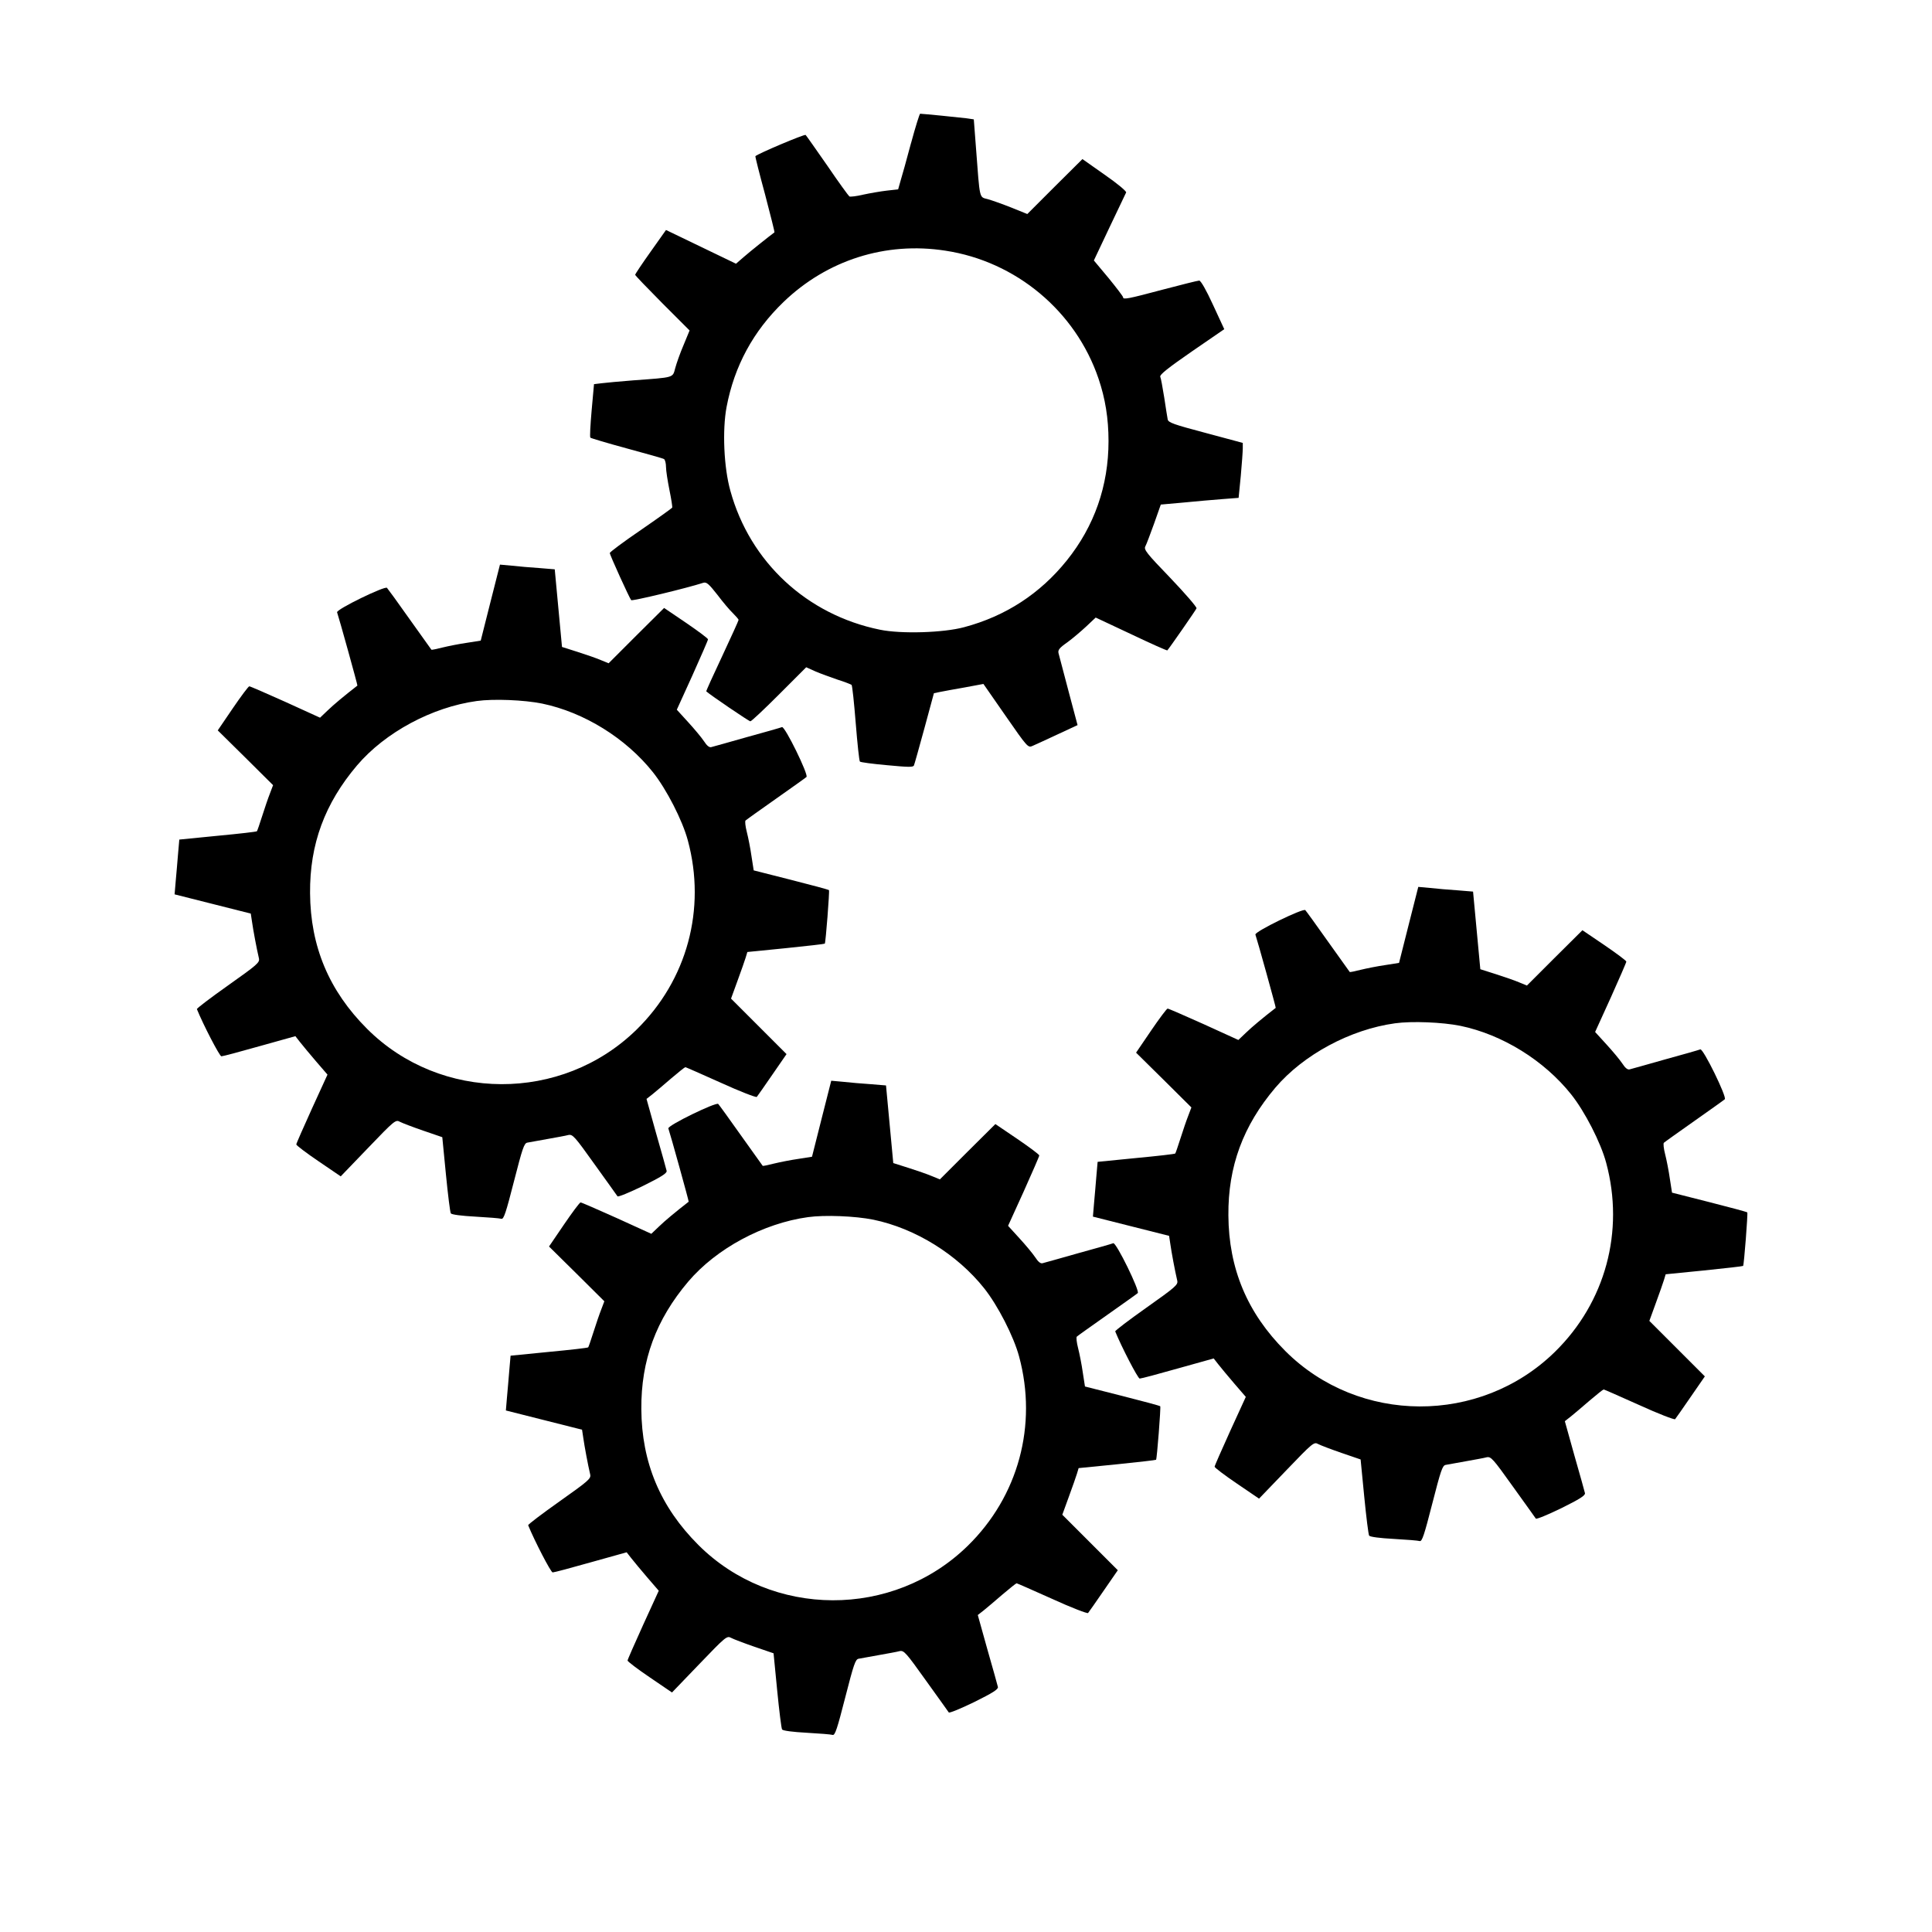
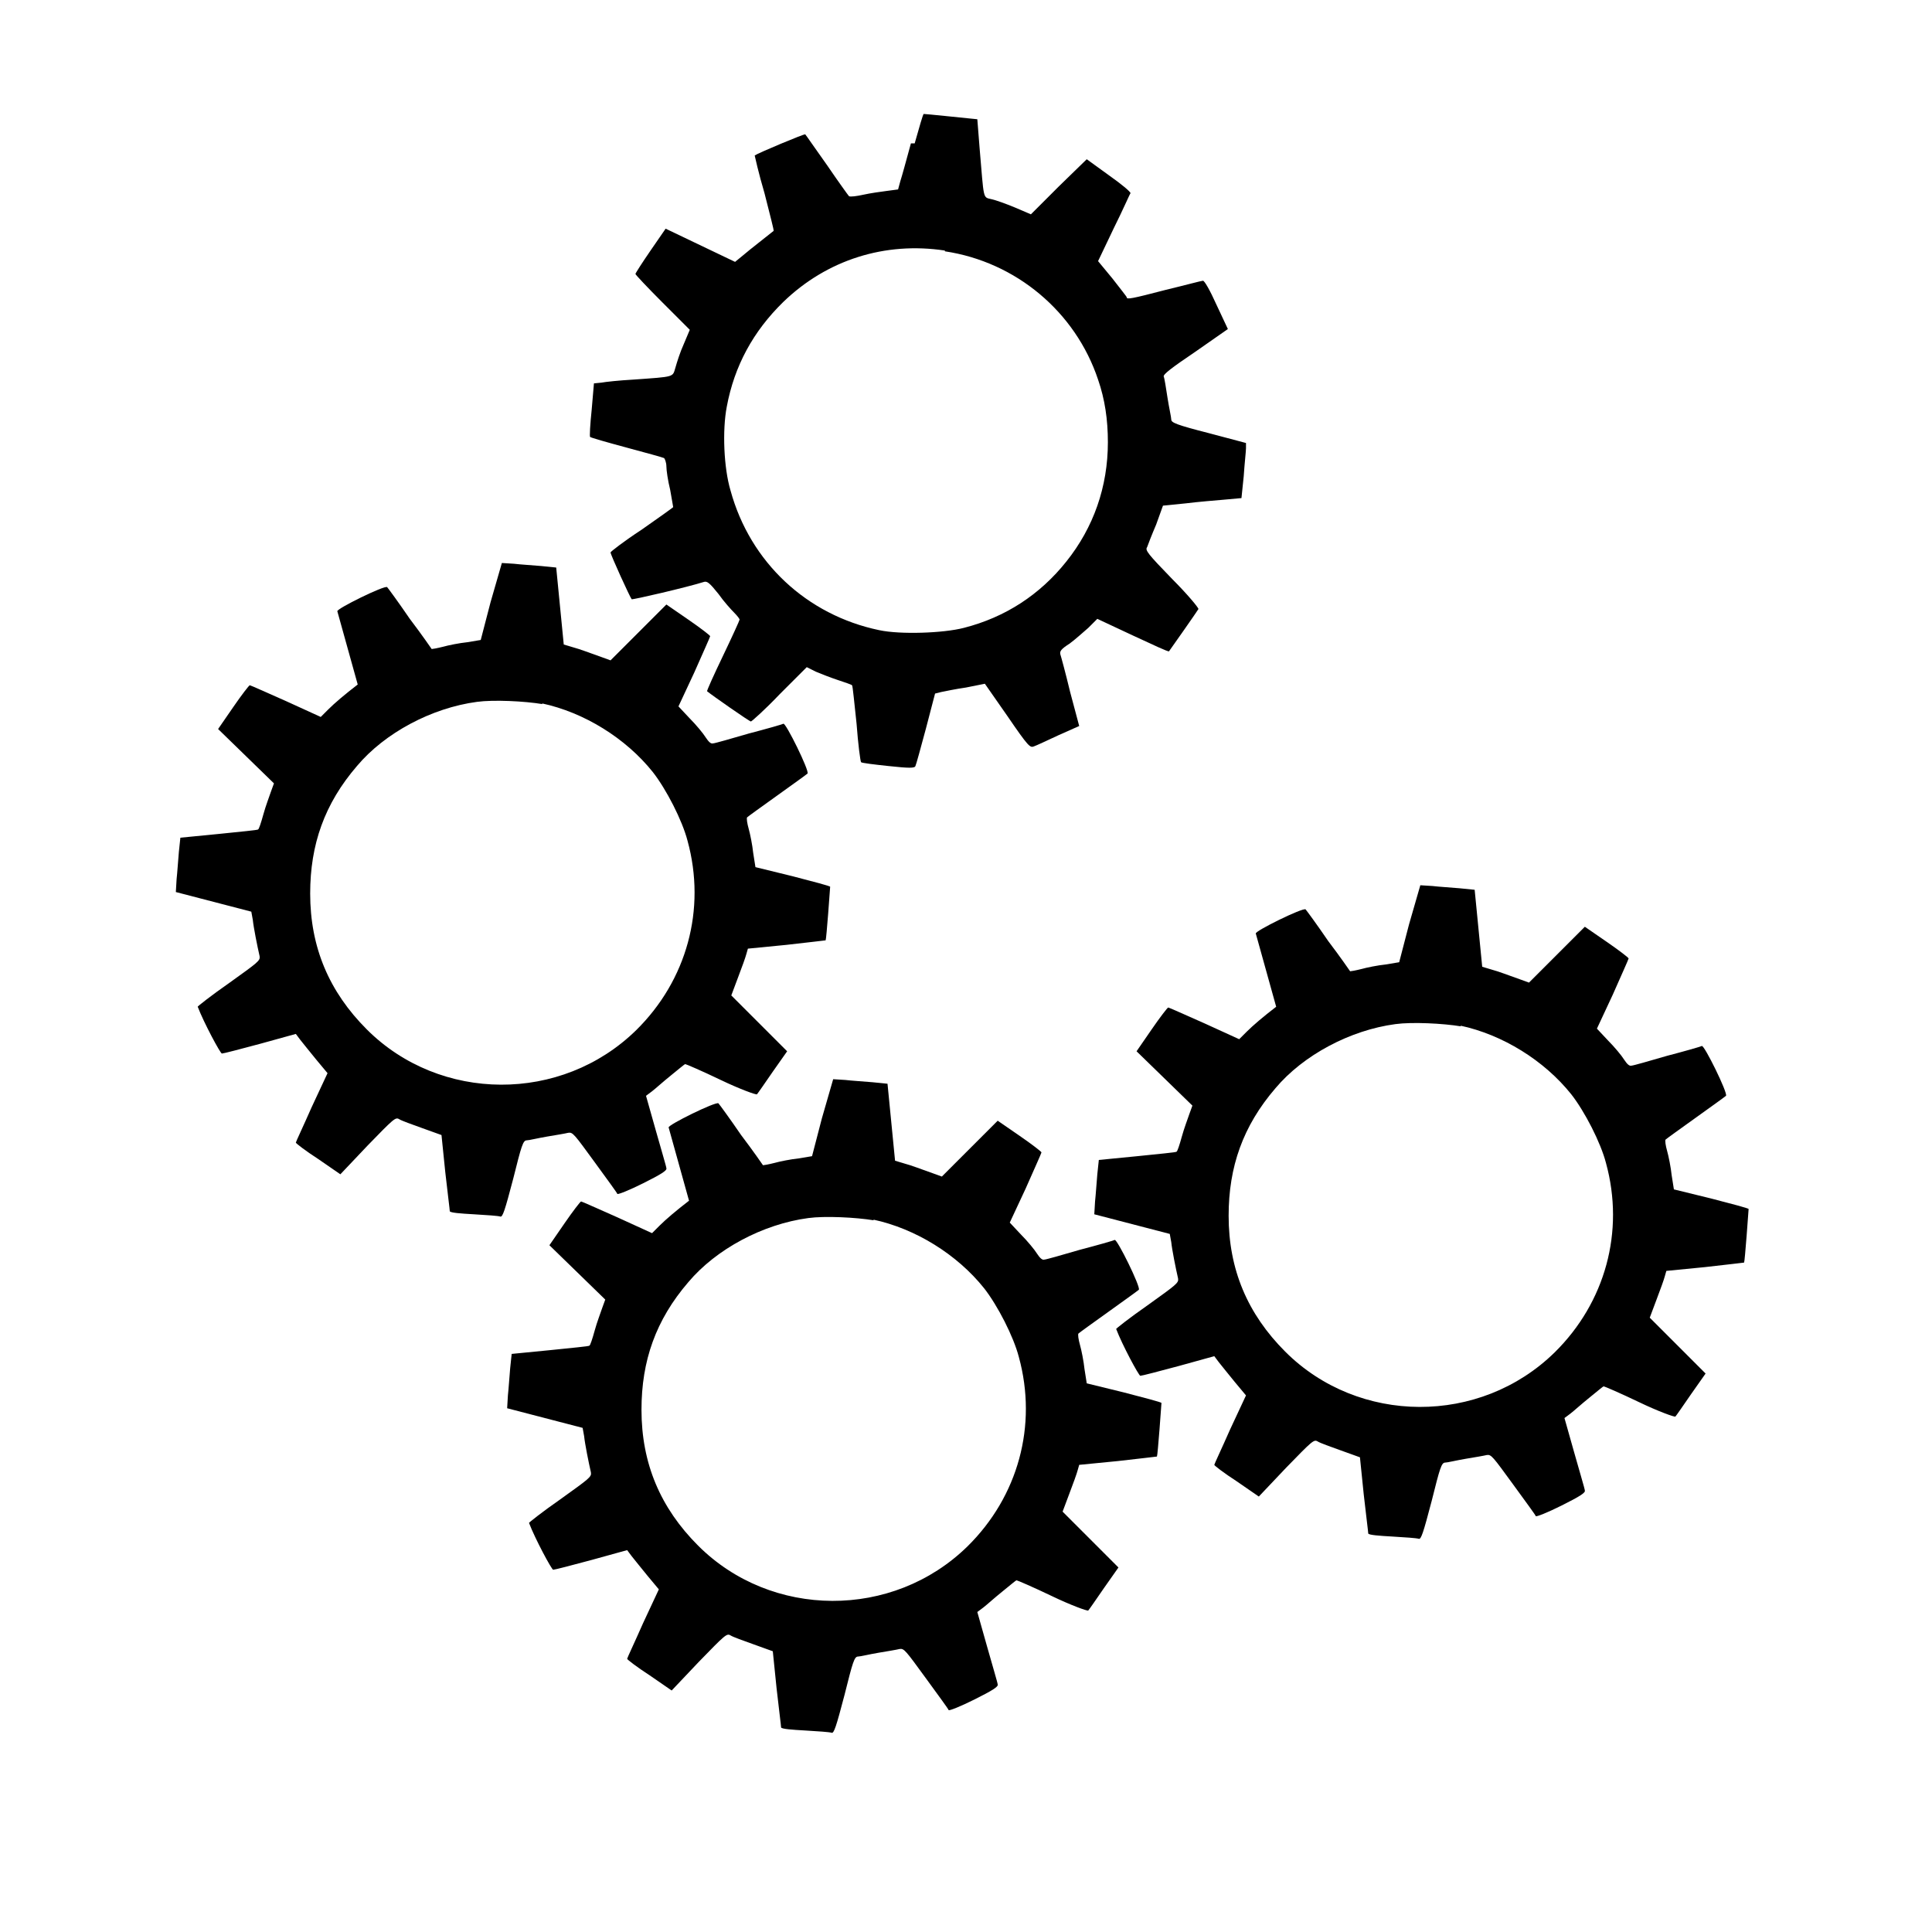
- <svg xmlns="http://www.w3.org/2000/svg" width="256" height="256" viewBox="0 0 256 256" version="1.1" preserveAspectRatio="xMidYMid" id="svg7">
-   <defs id="defs11" />
-   <path d="m 120.714,18.963 c -0.577,2.163 -1.202,4.422 -1.394,5.023 l -0.312,1.105 -1.514,0.168 c -0.817,0.096 -2.211,0.336 -3.1,0.529 -0.889,0.216 -1.73,0.312 -1.85,0.24 -0.12,-0.096 -1.442,-1.899 -2.908,-4.061 -1.49,-2.139 -2.788,-3.989 -2.884,-4.085 -0.12,-0.144 -6.32,2.475 -6.657,2.812 -0.048,0.024 0.529,2.307 1.274,5.047 0.721,2.764 1.298,5.023 1.25,5.047 -0.625,0.457 -3.22,2.523 -4.013,3.22 l -1.081,0.937 -4.638,-2.235 -4.638,-2.235 -2.043,2.884 c -1.129,1.586 -2.043,2.956 -2.043,3.052 0,0.096 1.634,1.778 3.605,3.773 l 3.605,3.605 -0.793,1.923 c -0.457,1.057 -0.937,2.427 -1.105,3.052 -0.36,1.322 -0.048,1.226 -5.551,1.634 -1.778,0.144 -3.701,0.312 -4.23,0.385 l -0.985,0.12 -0.312,3.461 c -0.168,1.923 -0.264,3.557 -0.168,3.629 0.072,0.072 2.235,0.721 4.806,1.418 2.571,0.697 4.806,1.322 4.951,1.418 0.144,0.096 0.264,0.577 0.264,1.057 0,0.481 0.216,1.85 0.457,3.052 0.24,1.178 0.409,2.235 0.361,2.331 -0.072,0.096 -1.947,1.442 -4.182,2.98 -2.259,1.538 -4.085,2.908 -4.085,3.028 0,0.264 2.619,6.008 2.836,6.248 0.144,0.144 7.354,-1.586 9.565,-2.307 0.409,-0.12 0.721,0.144 1.85,1.586 0.721,0.961 1.658,2.067 2.067,2.451 0.409,0.409 0.745,0.793 0.745,0.889 0,0.096 -0.985,2.259 -2.163,4.782 -1.202,2.547 -2.163,4.662 -2.115,4.686 0.601,0.529 5.648,3.965 5.84,3.965 0.144,0 1.85,-1.61 3.821,-3.581 l 3.581,-3.581 1.226,0.553 c 0.673,0.288 1.995,0.769 2.908,1.081 0.937,0.288 1.754,0.625 1.875,0.697 0.096,0.096 0.336,2.379 0.553,5.095 0.216,2.692 0.457,4.975 0.553,5.071 0.072,0.096 1.706,0.312 3.605,0.481 2.812,0.264 3.461,0.288 3.557,0.024 0.072,-0.168 0.697,-2.403 1.394,-4.951 l 1.25,-4.614 0.817,-0.168 c 0.457,-0.096 1.923,-0.36 3.292,-0.601 l 2.451,-0.457 2.956,4.254 c 2.836,4.085 2.956,4.23 3.533,3.965 0.336,-0.144 1.802,-0.817 3.292,-1.514 l 2.692,-1.25 -1.202,-4.518 c -0.649,-2.475 -1.25,-4.734 -1.322,-5.023 -0.096,-0.409 0.12,-0.697 1.154,-1.418 0.697,-0.505 1.826,-1.466 2.523,-2.115 l 1.25,-1.178 4.71,2.211 c 2.571,1.226 4.734,2.187 4.782,2.139 0.336,-0.385 3.797,-5.359 3.869,-5.575 0.048,-0.168 -1.514,-1.971 -3.461,-4.013 -3.172,-3.292 -3.557,-3.773 -3.316,-4.206 0.144,-0.264 0.649,-1.61 1.154,-3.004 l 0.889,-2.523 2.956,-0.264 c 1.634,-0.168 3.965,-0.36 5.167,-0.457 l 2.187,-0.168 0.288,-2.908 c 0.144,-1.61 0.264,-3.268 0.264,-3.653 v -0.721 l -4.927,-1.322 c -4.254,-1.13 -4.951,-1.37 -5.023,-1.802 -0.048,-0.264 -0.264,-1.562 -0.457,-2.884 -0.216,-1.322 -0.433,-2.571 -0.529,-2.764 -0.096,-0.264 1.057,-1.178 4.182,-3.34 l 4.302,-2.956 -1.49,-3.22 c -0.913,-1.995 -1.61,-3.196 -1.826,-3.22 -0.192,0 -2.379,0.553 -4.854,1.202 -4.59,1.226 -5.239,1.346 -5.239,1.009 0,-0.12 -0.865,-1.25 -1.923,-2.547 l -1.947,-2.331 2.067,-4.374 c 1.154,-2.403 2.139,-4.494 2.211,-4.638 0.048,-0.168 -1.226,-1.226 -2.86,-2.355 l -2.932,-2.067 -3.653,3.629 -3.653,3.653 -2.139,-0.865 c -1.154,-0.457 -2.571,-0.961 -3.1,-1.105 -1.154,-0.312 -1.033,0.168 -1.562,-6.801 l -0.288,-3.773 -0.985,-0.144 c -0.961,-0.12 -5.792,-0.601 -6.128,-0.601 -0.072,0 -0.625,1.754 -1.202,3.893 z m 4.542,14.251 c 9.373,1.418 17.279,8.027 20.307,16.967 0.889,2.62 1.322,5.263 1.322,8.267 0,5.912 -1.875,11.271 -5.527,15.813 -3.533,4.398 -8.099,7.378 -13.602,8.844 -2.74,0.745 -8.363,0.913 -11.151,0.336 C 106.92,81.471 99.374,74.477 96.778,65.033 95.913,61.956 95.697,57.006 96.274,53.93 97.307,48.498 99.806,43.884 103.82,40.015 c 5.768,-5.551 13.53,-8.027 21.437,-6.801 z" id="path839" style="fill:#000000;stroke:none;stroke-width:0.024" />
-   <path d="m 186.655,122.542 -1.274,5.047 -1.826,0.288 c -1.009,0.144 -2.451,0.433 -3.244,0.625 -0.769,0.192 -1.418,0.336 -1.466,0.288 -0.024,-0.048 -1.322,-1.85 -2.884,-4.037 -1.538,-2.187 -2.908,-4.061 -3.004,-4.158 -0.264,-0.288 -6.753,2.86 -6.609,3.244 0.24,0.673 2.74,9.661 2.692,9.709 -1.706,1.322 -3.148,2.523 -3.941,3.292 l -1.009,0.961 -4.59,-2.091 c -2.523,-1.13 -4.662,-2.067 -4.782,-2.067 -0.12,0 -1.105,1.322 -2.187,2.908 l -1.995,2.932 3.677,3.629 3.653,3.629 -0.409,1.081 c -0.24,0.601 -0.697,1.947 -1.033,3.004 -0.336,1.057 -0.649,1.971 -0.697,2.019 -0.048,0.072 -2.379,0.336 -5.191,0.601 l -5.095,0.505 -0.168,1.923 c -0.096,1.057 -0.216,2.692 -0.312,3.629 l -0.144,1.706 5.047,1.274 5.047,1.274 0.168,1.105 c 0.144,1.033 0.601,3.509 0.913,4.83 0.12,0.553 -0.216,0.841 -4.085,3.581 -2.307,1.634 -4.182,3.052 -4.134,3.148 0.841,2.067 3.004,6.248 3.244,6.248 0.192,0 2.451,-0.601 5.071,-1.346 l 4.734,-1.322 0.601,0.769 c 0.336,0.433 1.298,1.586 2.139,2.571 l 1.514,1.754 -2.067,4.518 c -1.13,2.499 -2.067,4.614 -2.067,4.734 0,0.12 1.322,1.129 2.956,2.235 l 2.932,1.995 3.629,-3.773 c 3.485,-3.629 3.653,-3.773 4.206,-3.461 0.312,0.168 1.706,0.697 3.1,1.178 l 2.523,0.865 0.481,4.927 c 0.264,2.692 0.553,5.023 0.649,5.167 0.12,0.168 1.442,0.336 3.244,0.433 1.706,0.096 3.244,0.216 3.461,0.288 0.312,0.072 0.601,-0.817 1.658,-4.951 1.13,-4.398 1.346,-5.071 1.778,-5.143 0.288,-0.048 1.49,-0.264 2.668,-0.481 1.202,-0.216 2.427,-0.433 2.764,-0.529 0.577,-0.12 0.841,0.192 3.485,3.893 1.586,2.211 2.956,4.11 3.028,4.23 0.072,0.12 1.586,-0.505 3.365,-1.37 2.427,-1.202 3.196,-1.682 3.148,-1.995 -0.048,-0.216 -0.673,-2.475 -1.394,-4.975 l -1.274,-4.566 0.769,-0.601 c 0.409,-0.336 1.538,-1.274 2.499,-2.115 0.961,-0.817 1.802,-1.49 1.875,-1.49 0.072,0 2.187,0.937 4.71,2.067 2.523,1.154 4.662,1.971 4.758,1.875 0.096,-0.12 1.033,-1.442 2.067,-2.956 l 1.875,-2.716 -3.677,-3.677 -3.677,-3.677 0.865,-2.379 c 0.481,-1.298 0.961,-2.692 1.081,-3.076 l 0.216,-0.721 5.071,-0.505 c 2.812,-0.288 5.143,-0.553 5.191,-0.601 0.12,-0.144 0.649,-6.993 0.553,-7.089 -0.048,-0.072 -2.307,-0.673 -5.047,-1.37 l -4.927,-1.25 -0.288,-1.85 c -0.144,-1.033 -0.433,-2.499 -0.625,-3.244 -0.192,-0.745 -0.264,-1.418 -0.168,-1.514 0.096,-0.096 1.923,-1.394 4.037,-2.884 2.115,-1.49 3.941,-2.788 4.037,-2.884 0.312,-0.264 -2.86,-6.753 -3.244,-6.609 -0.168,0.072 -2.259,0.673 -4.638,1.322 -2.379,0.673 -4.494,1.274 -4.71,1.322 -0.264,0.096 -0.601,-0.168 -0.985,-0.769 -0.336,-0.505 -1.298,-1.658 -2.115,-2.547 l -1.49,-1.634 2.067,-4.542 c 1.13,-2.523 2.067,-4.662 2.067,-4.782 0,-0.12 -1.322,-1.105 -2.908,-2.187 l -2.908,-1.971 -3.677,3.653 -3.677,3.677 -1.057,-0.433 c -0.553,-0.24 -1.947,-0.721 -3.076,-1.081 l -2.043,-0.649 -0.481,-5.143 -0.481,-5.143 -2.043,-0.168 c -1.13,-0.072 -2.764,-0.216 -3.629,-0.312 l -1.586,-0.144 z m 6.849,13.386 c 5.575,1.154 11.103,4.59 14.684,9.084 1.802,2.259 3.917,6.369 4.638,9.06 2.451,9.084 -0.096,18.505 -6.801,25.066 -9.901,9.685 -25.979,9.613 -35.712,-0.12 -5.047,-5.047 -7.498,-10.911 -7.546,-17.976 -0.048,-6.489 1.947,-11.872 6.224,-16.919 3.725,-4.374 9.925,-7.714 15.861,-8.531 2.235,-0.312 6.272,-0.144 8.652,0.336 z" id="path845" style="fill:#000000;stroke:none;stroke-width:0.024" />
-   <path d="m 64.973,79.839 -1.274,5.047 -1.826,0.288 c -1.009,0.144 -2.451,0.433 -3.244,0.625 -0.769,0.192 -1.418,0.336 -1.466,0.288 -0.024,-0.048 -1.322,-1.85 -2.884,-4.037 -1.538,-2.187 -2.908,-4.061 -3.004,-4.158 -0.264,-0.288 -6.753,2.86 -6.609,3.244 0.24,0.673 2.74,9.661 2.692,9.709 -1.706,1.322 -3.148,2.523 -3.941,3.292 l -1.009,0.961 -4.59,-2.091 c -2.523,-1.13 -4.662,-2.067 -4.782,-2.067 -0.12,0 -1.105,1.322 -2.187,2.908 l -1.995,2.932 3.677,3.629 3.653,3.629 -0.409,1.081 c -0.24,0.601 -0.697,1.947 -1.033,3.004 -0.336,1.057 -0.649,1.971 -0.697,2.019 -0.048,0.072 -2.379,0.336 -5.191,0.601 l -5.095,0.505 -0.168,1.923 c -0.096,1.057 -0.216,2.692 -0.312,3.629 l -0.144,1.706 5.047,1.274 5.047,1.274 0.168,1.105 c 0.144,1.033 0.601,3.509 0.913,4.83 0.12,0.553 -0.216,0.841 -4.085,3.581 -2.307,1.634 -4.182,3.052 -4.134,3.148 0.841,2.067 3.004,6.248 3.244,6.248 0.192,0 2.451,-0.601 5.071,-1.346 l 4.734,-1.322 0.601,0.769 c 0.336,0.433 1.298,1.586 2.139,2.571 l 1.514,1.754 -2.067,4.518 c -1.13,2.499 -2.067,4.614 -2.067,4.734 0,0.12 1.322,1.129 2.956,2.235 l 2.932,1.995 3.629,-3.773 c 3.485,-3.629 3.653,-3.773 4.206,-3.461 0.312,0.168 1.706,0.697 3.1,1.178 l 2.523,0.865 0.481,4.927 c 0.264,2.692 0.553,5.023 0.649,5.167 0.12,0.168 1.442,0.336 3.244,0.433 1.706,0.096 3.244,0.216 3.461,0.288 0.312,0.072 0.601,-0.817 1.658,-4.951 1.13,-4.398 1.346,-5.071 1.778,-5.143 0.288,-0.048 1.49,-0.264 2.668,-0.481 1.202,-0.216 2.427,-0.433 2.764,-0.529 0.577,-0.12 0.841,0.192 3.485,3.893 1.586,2.211 2.956,4.11 3.028,4.23 0.072,0.12 1.586,-0.505 3.365,-1.37 2.427,-1.202 3.196,-1.682 3.148,-1.995 -0.048,-0.216 -0.673,-2.475 -1.394,-4.975 l -1.274,-4.566 0.769,-0.601 c 0.409,-0.336 1.538,-1.274 2.499,-2.115 0.961,-0.817 1.802,-1.49 1.875,-1.49 0.072,0 2.187,0.937 4.71,2.067 2.523,1.154 4.662,1.971 4.758,1.875 0.096,-0.12 1.033,-1.442 2.067,-2.956 l 1.875,-2.716 -3.677,-3.677 -3.677,-3.677 0.865,-2.379 c 0.481,-1.298 0.961,-2.692 1.081,-3.076 l 0.216,-0.721 5.071,-0.505 c 2.812,-0.288 5.143,-0.553 5.191,-0.601 0.12,-0.144 0.649,-6.993 0.553,-7.089 -0.048,-0.072 -2.307,-0.673 -5.047,-1.37 l -4.927,-1.25 -0.288,-1.85 c -0.144,-1.033 -0.433,-2.499 -0.625,-3.244 -0.192,-0.745 -0.264,-1.418 -0.168,-1.514 0.096,-0.096 1.923,-1.394 4.037,-2.884 2.115,-1.49 3.941,-2.788 4.037,-2.884 0.312,-0.264 -2.86,-6.753 -3.244,-6.609 -0.168,0.072 -2.259,0.673 -4.638,1.322 -2.379,0.673 -4.494,1.274 -4.71,1.322 -0.264,0.096 -0.601,-0.168 -0.985,-0.769 -0.336,-0.505 -1.298,-1.658 -2.115,-2.547 l -1.49,-1.634 2.067,-4.542 c 1.13,-2.523 2.067,-4.662 2.067,-4.782 0,-0.12 -1.322,-1.105 -2.908,-2.187 l -2.908,-1.971 -3.677,3.653 -3.677,3.677 -1.057,-0.433 c -0.553,-0.24 -1.947,-0.721 -3.076,-1.081 l -2.043,-0.649 -0.481,-5.143 -0.481,-5.143 -2.043,-0.168 c -1.13,-0.072 -2.764,-0.216 -3.629,-0.312 l -1.586,-0.144 z m 6.849,13.386 c 5.575,1.154 11.103,4.59 14.684,9.084 1.802,2.259 3.917,6.369 4.638,9.06 2.451,9.084 -0.096,18.505 -6.801,25.066 -9.901,9.685 -25.979,9.613 -35.712,-0.12 -5.047,-5.047 -7.498,-10.911 -7.546,-17.976 -0.048,-6.489 1.947,-11.872 6.224,-16.919 3.725,-4.374 9.925,-7.714 15.861,-8.531 2.235,-0.312 6.272,-0.144 8.652,0.336 z" id="path845-3" style="fill:#000000;stroke:none;stroke-width:0.024" />
-   <path d="m 108.868,148.227 -1.274,5.047 -1.826,0.288 c -1.009,0.144 -2.451,0.433 -3.244,0.625 -0.769,0.192 -1.418,0.336 -1.466,0.288 -0.024,-0.048 -1.322,-1.85 -2.884,-4.037 -1.538,-2.187 -2.908,-4.061 -3.004,-4.158 -0.264,-0.288 -6.753,2.86 -6.609,3.244 0.24,0.673 2.74,9.661 2.692,9.709 -1.706,1.322 -3.148,2.523 -3.941,3.292 l -1.009,0.961 -4.59,-2.091 c -2.523,-1.13 -4.662,-2.067 -4.782,-2.067 -0.12,0 -1.105,1.322 -2.187,2.908 l -1.995,2.932 3.677,3.629 3.653,3.629 -0.409,1.081 c -0.24,0.601 -0.697,1.947 -1.033,3.004 -0.336,1.057 -0.649,1.971 -0.697,2.019 -0.048,0.072 -2.379,0.336 -5.191,0.601 l -5.095,0.505 -0.168,1.923 c -0.096,1.057 -0.216,2.692 -0.312,3.629 l -0.144,1.706 5.047,1.274 5.047,1.274 0.168,1.105 c 0.144,1.033 0.601,3.509 0.913,4.83 0.12,0.553 -0.216,0.841 -4.085,3.581 -2.307,1.634 -4.182,3.052 -4.134,3.148 0.841,2.067 3.004,6.248 3.244,6.248 0.192,0 2.451,-0.601 5.071,-1.346 l 4.734,-1.322 0.601,0.769 c 0.336,0.433 1.298,1.586 2.139,2.571 l 1.514,1.754 -2.067,4.518 c -1.13,2.499 -2.067,4.614 -2.067,4.734 0,0.12 1.322,1.129 2.956,2.235 l 2.932,1.995 3.629,-3.773 c 3.485,-3.629 3.653,-3.773 4.206,-3.461 0.312,0.168 1.706,0.697 3.1,1.178 l 2.523,0.865 0.481,4.927 c 0.264,2.692 0.553,5.023 0.649,5.167 0.12,0.168 1.442,0.336 3.244,0.433 1.706,0.096 3.244,0.216 3.461,0.288 0.312,0.072 0.601,-0.817 1.658,-4.951 1.13,-4.398 1.346,-5.071 1.778,-5.143 0.288,-0.048 1.49,-0.264 2.668,-0.481 1.202,-0.216 2.427,-0.433 2.764,-0.529 0.577,-0.12 0.841,0.192 3.485,3.893 1.586,2.211 2.956,4.11 3.028,4.23 0.072,0.12 1.586,-0.505 3.365,-1.37 2.427,-1.202 3.196,-1.682 3.148,-1.995 -0.048,-0.216 -0.673,-2.475 -1.394,-4.975 l -1.274,-4.566 0.769,-0.601 c 0.409,-0.336 1.538,-1.274 2.499,-2.115 0.961,-0.817 1.802,-1.49 1.875,-1.49 0.072,0 2.187,0.937 4.71,2.067 2.523,1.154 4.662,1.971 4.758,1.875 0.096,-0.12 1.033,-1.442 2.067,-2.956 l 1.875,-2.716 -3.677,-3.677 -3.677,-3.677 0.865,-2.379 c 0.481,-1.298 0.961,-2.692 1.081,-3.076 l 0.216,-0.721 5.071,-0.505 c 2.812,-0.288 5.143,-0.553 5.191,-0.601 0.12,-0.144 0.649,-6.993 0.553,-7.089 -0.048,-0.072 -2.307,-0.673 -5.047,-1.37 l -4.927,-1.25 -0.288,-1.85 c -0.144,-1.033 -0.433,-2.499 -0.625,-3.244 -0.192,-0.745 -0.264,-1.418 -0.168,-1.514 0.096,-0.096 1.923,-1.394 4.037,-2.884 2.115,-1.49 3.941,-2.788 4.037,-2.884 0.312,-0.264 -2.86,-6.753 -3.244,-6.609 -0.168,0.072 -2.259,0.673 -4.638,1.322 -2.379,0.673 -4.494,1.274 -4.71,1.322 -0.264,0.096 -0.601,-0.168 -0.985,-0.769 -0.336,-0.505 -1.298,-1.658 -2.115,-2.547 l -1.49,-1.634 2.067,-4.542 c 1.13,-2.523 2.067,-4.662 2.067,-4.782 0,-0.12 -1.322,-1.105 -2.908,-2.187 l -2.908,-1.971 -3.677,3.653 -3.677,3.677 -1.057,-0.433 c -0.553,-0.24 -1.947,-0.721 -3.076,-1.081 l -2.043,-0.649 -0.481,-5.143 -0.481,-5.143 -2.043,-0.168 c -1.13,-0.072 -2.764,-0.216 -3.629,-0.312 l -1.586,-0.144 z m 6.849,13.386 c 5.575,1.154 11.103,4.59 14.684,9.084 1.802,2.259 3.917,6.369 4.638,9.06 2.451,9.084 -0.096,18.505 -6.801,25.066 -9.901,9.685 -25.979,9.613 -35.712,-0.12 -5.047,-5.047 -7.498,-10.911 -7.546,-17.976 -0.048,-6.489 1.947,-11.872 6.224,-16.919 3.725,-4.374 9.925,-7.714 15.861,-8.531 2.235,-0.312 6.272,-0.144 8.652,0.336 z" id="path845-3-6" style="fill:#000000;stroke:none;stroke-width:0.024" />
+ <svg xmlns="http://www.w3.org/2000/svg" width="256" height="256" viewBox="0 0 256 256" preserveAspectRatio="xMidYMid">
+   <style>.a{stroke-width:0.02;}</style>
+   <path d="m120.7 19c-0.6 2.2-1.2 4.4-1.4 5l-0.3 1.1-1.5 0.2c-0.8 0.1-2.2 0.3-3.1 0.5-0.9 0.2-1.7 0.3-1.9 0.2-0.1-0.1-1.4-1.9-2.9-4.1-1.5-2.1-2.8-4-2.9-4.1-0.1-0.1-6.3 2.5-6.7 2.8 0 0 0.5 2.3 1.3 5 0.7 2.8 1.3 5 1.2 5-0.6 0.5-3.2 2.5-4 3.2l-1.1 0.9-4.6-2.2-4.6-2.2-2 2.9c-1.1 1.6-2 3-2 3.1 0 0.1 1.6 1.8 3.6 3.8l3.6 3.6-0.8 1.9c-0.5 1.1-0.9 2.4-1.1 3.1-0.4 1.3 0 1.2-5.6 1.6-1.8 0.1-3.7 0.3-4.2 0.4l-1 0.1-0.3 3.5c-0.2 1.9-0.3 3.6-0.2 3.6 0.1 0.1 2.2 0.7 4.8 1.4 2.6 0.7 4.8 1.3 5 1.4 0.1 0.1 0.3 0.6 0.3 1.1 0 0.5 0.2 1.9 0.5 3.1 0.2 1.2 0.4 2.2 0.4 2.3-0.1 0.1-1.9 1.4-4.2 3-2.3 1.5-4.1 2.9-4.1 3 0 0.3 2.6 6 2.8 6.2 0.1 0.1 7.4-1.6 9.6-2.3 0.4-0.1 0.7 0.1 1.9 1.6 0.7 1 1.7 2.1 2.1 2.5 0.4 0.4 0.7 0.8 0.7 0.9 0 0.1-1 2.3-2.2 4.8-1.2 2.5-2.2 4.7-2.1 4.7 0.6 0.5 5.6 4 5.8 4 0.1 0 1.9-1.6 3.8-3.6l3.6-3.6 1.2 0.6c0.7 0.3 2 0.8 2.9 1.1 0.9 0.3 1.8 0.6 1.9 0.7 0.1 0.1 0.3 2.4 0.6 5.1 0.2 2.7 0.5 5 0.6 5.1 0.1 0.1 1.7 0.3 3.6 0.5 2.8 0.3 3.5 0.3 3.6 0 0.1-0.2 0.7-2.4 1.4-5l1.2-4.6 0.8-0.2c0.5-0.1 1.9-0.4 3.3-0.6l2.5-0.5 3 4.3c2.8 4.1 3 4.2 3.5 4 0.3-0.1 1.8-0.8 3.3-1.5l2.7-1.2-1.2-4.5c-0.6-2.5-1.2-4.7-1.3-5-0.1-0.4 0.1-0.7 1.2-1.4 0.7-0.5 1.8-1.5 2.5-2.1l1.2-1.2 4.7 2.2c2.6 1.2 4.7 2.2 4.8 2.1 0.3-0.4 3.8-5.4 3.9-5.6 0-0.2-1.5-2-3.5-4-3.2-3.3-3.6-3.8-3.3-4.2 0.1-0.3 0.6-1.6 1.2-3l0.9-2.5 3-0.3c1.6-0.2 4-0.4 5.2-0.5l2.2-0.2 0.3-2.9c0.1-1.6 0.3-3.3 0.3-3.7v-0.7l-4.9-1.3c-4.3-1.1-5-1.4-5-1.8 0-0.3-0.3-1.6-0.5-2.9-0.2-1.3-0.4-2.6-0.5-2.8-0.1-0.3 1.1-1.2 4.2-3.3l4.3-3-1.5-3.2c-0.9-2-1.6-3.2-1.8-3.2-0.2 0-2.4 0.6-4.9 1.2-4.6 1.2-5.2 1.3-5.2 1 0-0.1-0.9-1.2-1.9-2.5l-1.9-2.3 2.1-4.4c1.2-2.4 2.1-4.5 2.2-4.6 0-0.2-1.2-1.2-2.9-2.4l-2.9-2.1-3.7 3.6-3.7 3.7-2.1-0.9c-1.2-0.5-2.6-1-3.1-1.1-1.2-0.3-1 0.2-1.6-6.8l-0.3-3.8-1-0.1c-1-0.1-5.8-0.6-6.1-0.6-0.1 0-0.6 1.8-1.2 3.9zm4.5 14.3c9.4 1.4 17.3 8 20.3 17 0.9 2.6 1.3 5.3 1.3 8.3 0 5.9-1.9 11.3-5.5 15.8-3.5 4.4-8.1 7.4-13.6 8.8-2.7 0.7-8.4 0.9-11.2 0.3C106.9 81.5 99.4 74.5 96.8 65 95.9 62 95.7 57 96.3 53.9 97.3 48.5 99.8 43.9 103.8 40c5.8-5.6 13.5-8 21.4-6.8z" class="a" />
+   <path d="m186.7 122.5-1.3 5-1.8 0.3c-1 0.1-2.5 0.4-3.2 0.6-0.8 0.2-1.4 0.3-1.5 0.3 0 0-1.3-1.9-2.9-4-1.5-2.2-2.9-4.1-3-4.2-0.3-0.3-6.8 2.9-6.6 3.2 0.2 0.7 2.7 9.7 2.7 9.7-1.7 1.3-3.1 2.5-3.9 3.3l-1 1-4.6-2.1c-2.5-1.1-4.7-2.1-4.8-2.1-0.1 0-1.1 1.3-2.2 2.9l-2 2.9 3.7 3.6 3.7 3.6-0.4 1.1c-0.2 0.6-0.7 1.9-1 3-0.3 1.1-0.6 2-0.7 2 0 0.1-2.4 0.3-5.2 0.6l-5.1 0.5-0.2 1.9c-0.1 1.1-0.2 2.7-0.3 3.6l-0.1 1.7 5 1.3 5 1.3 0.2 1.1c0.1 1 0.6 3.5 0.9 4.8 0.1 0.6-0.2 0.8-4.1 3.6-2.3 1.6-4.2 3.1-4.1 3.1 0.8 2.1 3 6.2 3.2 6.2 0.2 0 2.5-0.6 5.1-1.3l4.7-1.3 0.6 0.8c0.3 0.4 1.3 1.6 2.1 2.6l1.5 1.8-2.1 4.5c-1.1 2.5-2.1 4.6-2.1 4.7 0 0.1 1.3 1.1 3 2.2l2.9 2 3.6-3.8c3.5-3.6 3.7-3.8 4.2-3.5 0.3 0.2 1.7 0.7 3.1 1.2l2.5 0.9 0.5 4.9c0.3 2.7 0.6 5 0.6 5.2 0.1 0.2 1.4 0.3 3.2 0.4 1.7 0.1 3.2 0.2 3.5 0.3 0.3 0.1 0.6-0.8 1.7-5 1.1-4.4 1.3-5.1 1.8-5.1 0.3 0 1.5-0.3 2.7-0.5 1.2-0.2 2.4-0.4 2.8-0.5 0.6-0.1 0.8 0.2 3.5 3.9 1.6 2.2 3 4.1 3 4.2 0.1 0.1 1.6-0.5 3.4-1.4 2.4-1.2 3.2-1.7 3.1-2 0-0.2-0.7-2.5-1.4-5l-1.3-4.6 0.8-0.6c0.4-0.3 1.5-1.3 2.5-2.1 1-0.8 1.8-1.5 1.9-1.5 0.1 0 2.2 0.9 4.7 2.1 2.5 1.2 4.7 2 4.8 1.9 0.1-0.1 1-1.4 2.1-3l1.9-2.7-3.7-3.7-3.7-3.7 0.9-2.4c0.5-1.3 1-2.7 1.1-3.1l0.2-0.7 5.1-0.5c2.8-0.3 5.1-0.6 5.2-0.6 0.1-0.1 0.6-7 0.6-7.1 0-0.1-2.3-0.7-5-1.4l-4.9-1.2-0.3-1.9c-0.1-1-0.4-2.5-0.6-3.2-0.2-0.7-0.3-1.4-0.2-1.5 0.1-0.1 1.9-1.4 4-2.9 2.1-1.5 3.9-2.8 4-2.9 0.3-0.3-2.9-6.8-3.2-6.6-0.2 0.1-2.3 0.7-4.6 1.3-2.4 0.7-4.5 1.3-4.7 1.3-0.3 0.1-0.6-0.2-1-0.8-0.3-0.5-1.3-1.7-2.1-2.5l-1.5-1.6 2.1-4.5c1.1-2.5 2.1-4.7 2.1-4.8 0-0.1-1.3-1.1-2.9-2.2l-2.9-2-3.7 3.7-3.7 3.7-1.1-0.4c-0.6-0.2-1.9-0.7-3.1-1.1l-2-0.6-0.5-5.1-0.5-5.1-2-0.2c-1.1-0.1-2.8-0.2-3.6-0.3l-1.6-0.1zm6.8 13.4c5.6 1.2 11.1 4.6 14.7 9.1 1.8 2.3 3.9 6.4 4.6 9.1 2.5 9.1-0.1 18.5-6.8 25.1-9.9 9.7-26 9.6-35.7-0.1-5-5-7.5-10.9-7.5-18 0-6.5 1.9-11.9 6.2-16.9 3.7-4.4 9.9-7.7 15.9-8.5 2.2-0.3 6.3-0.1 8.7 0.3z" class="a" />
+   <path d="m65 79.8-1.3 5-1.8 0.3c-1 0.1-2.5 0.4-3.2 0.6-0.8 0.2-1.4 0.3-1.5 0.3 0 0-1.3-1.9-2.9-4-1.5-2.2-2.9-4.1-3-4.2-0.3-0.3-6.8 2.9-6.6 3.2 0.2 0.7 2.7 9.7 2.7 9.7-1.7 1.3-3.1 2.5-3.9 3.3l-1 1-4.6-2.1c-2.5-1.1-4.7-2.1-4.8-2.1-0.1 0-1.1 1.3-2.2 2.9l-2 2.9 3.7 3.6 3.7 3.6-0.4 1.1c-0.2 0.6-0.7 1.9-1 3-0.3 1.1-0.6 2-0.7 2 0 0.1-2.4 0.3-5.2 0.6l-5.1 0.5-0.2 1.9c-0.1 1.1-0.2 2.7-0.3 3.6l-0.1 1.7 5 1.3 5 1.3 0.2 1.1c0.1 1 0.6 3.5 0.9 4.8 0.1 0.6-0.2 0.8-4.1 3.6-2.3 1.6-4.2 3.1-4.1 3.1 0.8 2.1 3 6.2 3.2 6.2 0.2 0 2.5-0.6 5.1-1.3l4.7-1.3 0.6 0.8c0.3 0.4 1.3 1.6 2.1 2.6l1.5 1.8-2.1 4.5c-1.1 2.5-2.1 4.6-2.1 4.7 0 0.1 1.3 1.1 3 2.2l2.9 2 3.6-3.8c3.5-3.6 3.7-3.8 4.2-3.5 0.3 0.2 1.7 0.7 3.1 1.2l2.5 0.9 0.5 4.9c0.3 2.7 0.6 5 0.6 5.2 0.1 0.2 1.4 0.3 3.2 0.4 1.7 0.1 3.2 0.2 3.5 0.3 0.3 0.1 0.6-0.8 1.7-5 1.1-4.4 1.3-5.1 1.8-5.1 0.3 0 1.5-0.3 2.7-0.5 1.2-0.2 2.4-0.4 2.8-0.5 0.6-0.1 0.8 0.2 3.5 3.9 1.6 2.2 3 4.1 3 4.2 0.1 0.1 1.6-0.5 3.4-1.4 2.4-1.2 3.2-1.7 3.1-2 0-0.2-0.7-2.5-1.4-5l-1.3-4.6 0.8-0.6c0.4-0.3 1.5-1.3 2.5-2.1 1-0.8 1.8-1.5 1.9-1.5 0.1 0 2.2 0.9 4.7 2.1 2.5 1.2 4.7 2 4.8 1.9 0.1-0.1 1-1.4 2.1-3l1.9-2.7-3.7-3.7-3.7-3.7 0.9-2.4c0.5-1.3 1-2.7 1.1-3.1l0.2-0.7 5.1-0.5c2.8-0.3 5.1-0.6 5.2-0.6 0.1-0.1 0.6-7 0.6-7.1 0-0.1-2.3-0.7-5-1.4l-4.9-1.2-0.3-1.9c-0.1-1-0.4-2.5-0.6-3.2-0.2-0.7-0.3-1.4-0.2-1.5 0.1-0.1 1.9-1.4 4-2.9 2.1-1.5 3.9-2.8 4-2.9 0.3-0.3-2.9-6.8-3.2-6.6-0.2 0.1-2.3 0.7-4.6 1.3-2.4 0.7-4.5 1.3-4.7 1.3-0.3 0.1-0.6-0.2-1-0.8-0.3-0.5-1.3-1.7-2.1-2.5l-1.5-1.6 2.1-4.5c1.1-2.5 2.1-4.7 2.1-4.8 0-0.1-1.3-1.1-2.9-2.2l-2.9-2-3.7 3.7-3.7 3.7-1.1-0.4c-0.6-0.2-1.9-0.7-3.1-1.1l-2-0.6-0.5-5.1-0.5-5.1-2-0.2c-1.1-0.1-2.8-0.2-3.6-0.3l-1.6-0.1zm6.8 13.4c5.6 1.2 11.1 4.6 14.7 9.1 1.8 2.3 3.9 6.4 4.6 9.1 2.5 9.1-0.1 18.5-6.8 25.1-9.9 9.7-26 9.6-35.7-0.1-5-5-7.5-10.9-7.5-18 0-6.5 1.9-11.9 6.2-16.9 3.7-4.4 9.9-7.7 15.9-8.5 2.2-0.3 6.3-0.1 8.7 0.3z" class="a" />
+   <path d="m108.9 148.2-1.3 5-1.8 0.3c-1 0.1-2.5 0.4-3.2 0.6-0.8 0.2-1.4 0.3-1.5 0.3 0 0-1.3-1.9-2.9-4-1.5-2.2-2.9-4.1-3-4.2-0.3-0.3-6.8 2.9-6.6 3.2 0.2 0.7 2.7 9.7 2.7 9.7-1.7 1.3-3.1 2.5-3.9 3.3l-1 1-4.6-2.1c-2.5-1.1-4.7-2.1-4.8-2.1-0.1 0-1.1 1.3-2.2 2.9l-2 2.9 3.7 3.6 3.7 3.6-0.4 1.1c-0.2 0.6-0.7 1.9-1 3-0.3 1.1-0.6 2-0.7 2 0 0.1-2.4 0.3-5.2 0.6l-5.1 0.5-0.2 1.9c-0.1 1.1-0.2 2.7-0.3 3.6l-0.1 1.7 5 1.3 5 1.3 0.2 1.1c0.1 1 0.6 3.5 0.9 4.8 0.1 0.6-0.2 0.8-4.1 3.6-2.3 1.6-4.2 3.1-4.1 3.1 0.8 2.1 3 6.2 3.2 6.2 0.2 0 2.5-0.6 5.1-1.3l4.7-1.3 0.6 0.8c0.3 0.4 1.3 1.6 2.1 2.6l1.5 1.8-2.1 4.5c-1.1 2.5-2.1 4.6-2.1 4.7 0 0.1 1.3 1.1 3 2.2l2.9 2 3.6-3.8c3.5-3.6 3.7-3.8 4.2-3.5 0.3 0.2 1.7 0.7 3.1 1.2l2.5 0.9 0.5 4.9c0.3 2.7 0.6 5 0.6 5.2 0.1 0.2 1.4 0.3 3.2 0.4 1.7 0.1 3.2 0.2 3.5 0.3 0.3 0.1 0.6-0.8 1.7-5 1.1-4.4 1.3-5.1 1.8-5.1 0.3 0 1.5-0.3 2.7-0.5 1.2-0.2 2.4-0.4 2.8-0.5 0.6-0.1 0.8 0.2 3.5 3.9 1.6 2.2 3 4.1 3 4.2 0.1 0.1 1.6-0.5 3.4-1.4 2.4-1.2 3.2-1.7 3.1-2 0-0.2-0.7-2.5-1.4-5l-1.3-4.6 0.8-0.6c0.4-0.3 1.5-1.3 2.5-2.1 1-0.8 1.8-1.5 1.9-1.5 0.1 0 2.2 0.9 4.7 2.1 2.5 1.2 4.7 2 4.8 1.9 0.1-0.1 1-1.4 2.1-3l1.9-2.7-3.7-3.7-3.7-3.7 0.9-2.4c0.5-1.3 1-2.7 1.1-3.1l0.2-0.7 5.1-0.5c2.8-0.3 5.1-0.6 5.2-0.6 0.1-0.1 0.6-7 0.6-7.1 0-0.1-2.3-0.7-5-1.4l-4.9-1.2-0.3-1.9c-0.1-1-0.4-2.5-0.6-3.2-0.2-0.7-0.3-1.4-0.2-1.5 0.1-0.1 1.9-1.4 4-2.9 2.1-1.5 3.9-2.8 4-2.9 0.3-0.3-2.9-6.8-3.2-6.6-0.2 0.1-2.3 0.7-4.6 1.3-2.4 0.7-4.5 1.3-4.7 1.3-0.3 0.1-0.6-0.2-1-0.8-0.3-0.5-1.3-1.7-2.1-2.5l-1.5-1.6 2.1-4.5c1.1-2.5 2.1-4.7 2.1-4.8 0-0.1-1.3-1.1-2.9-2.2l-2.9-2-3.7 3.7-3.7 3.7-1.1-0.4c-0.6-0.2-1.9-0.7-3.1-1.1l-2-0.6-0.5-5.1-0.5-5.1-2-0.2c-1.1-0.1-2.8-0.2-3.6-0.3l-1.6-0.1zm6.8 13.4c5.6 1.2 11.1 4.6 14.7 9.1 1.8 2.3 3.9 6.4 4.6 9.1 2.5 9.1-0.1 18.5-6.8 25.1-9.9 9.7-26 9.6-35.7-0.1-5-5-7.5-10.9-7.5-18 0-6.5 1.9-11.9 6.2-16.9 3.7-4.4 9.9-7.7 15.9-8.5 2.2-0.3 6.3-0.1 8.7 0.3z" class="a" />
</svg>
